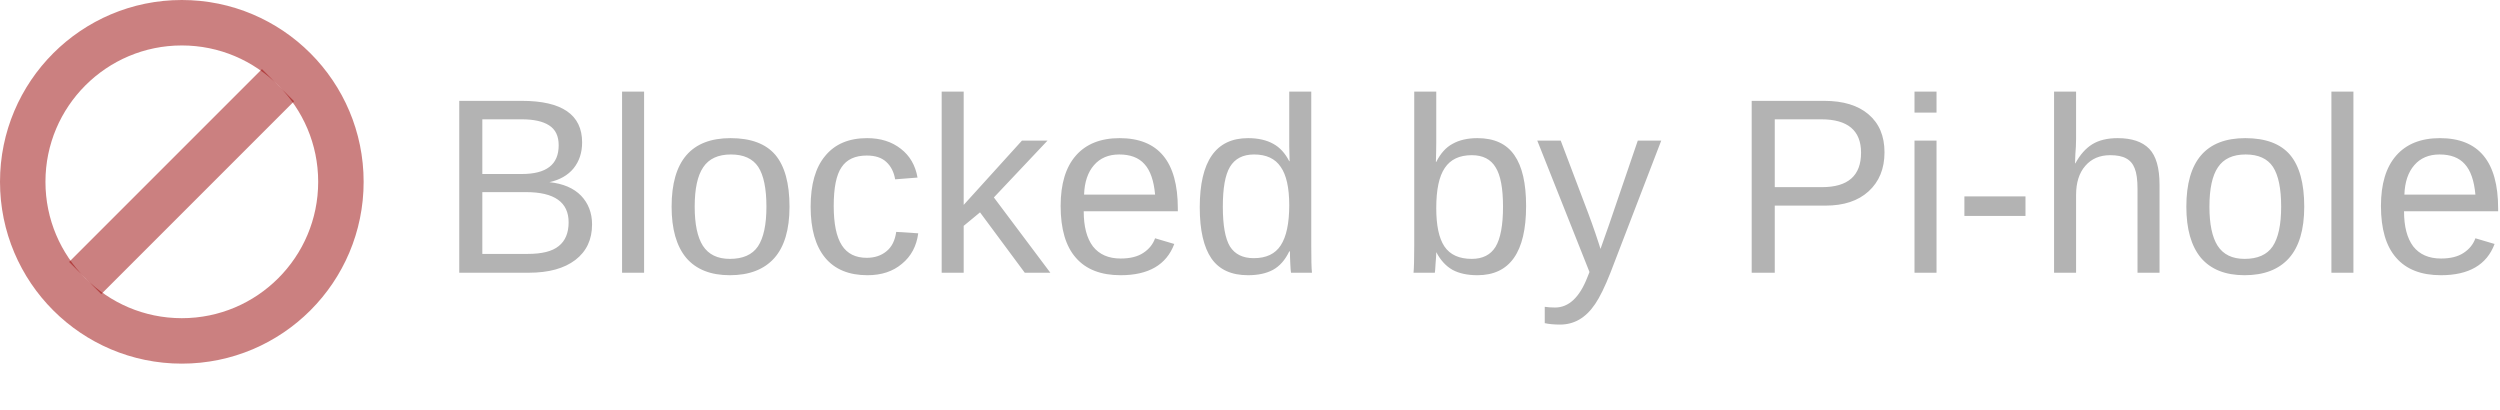
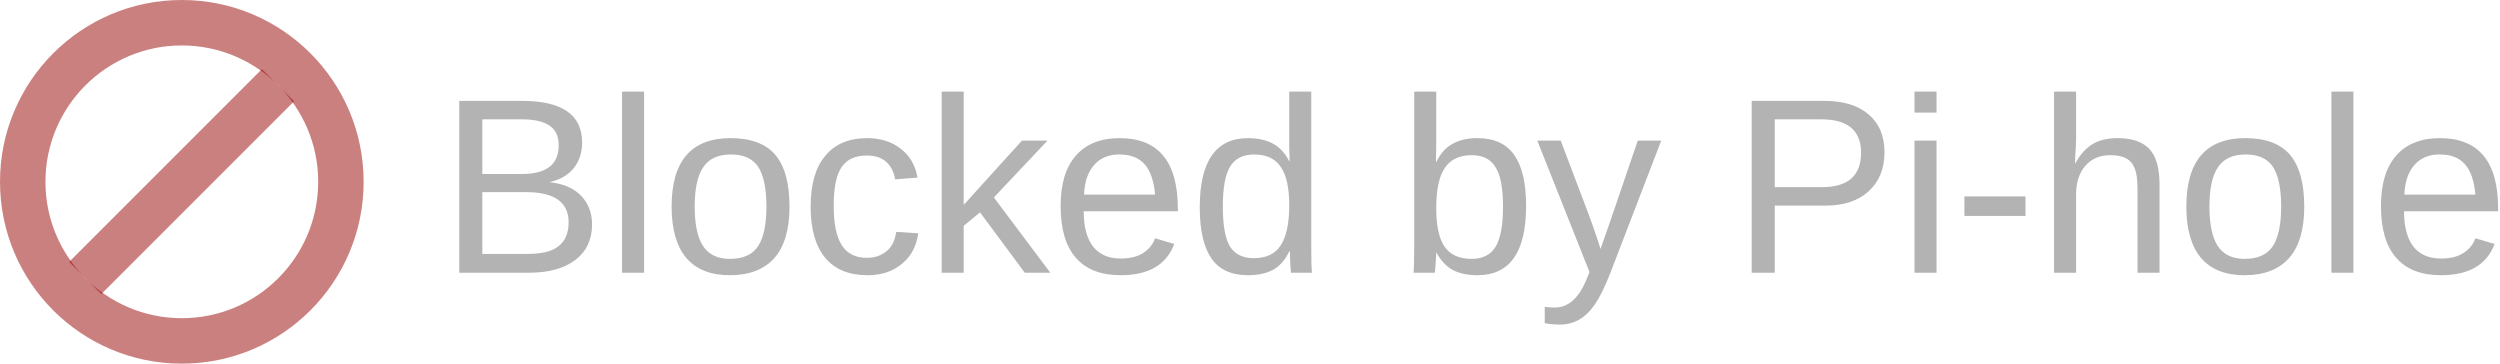
- <svg xmlns="http://www.w3.org/2000/svg" width="110" height="18">
+ <svg xmlns="http://www.w3.org/2000/svg" width="110" height="16">
  <defs>
    <style>
  circle {stroke: rgba(152,2,2,0.5); fill: none; stroke-width: 2;}
  rect {fill: rgba(152,2,2,0.5);}
  text {opacity: 0.3; font: 11px Arial;}
 </style>
  </defs>
  <circle cx="8" cy="8" r="7" />
  <rect x="10.3" y="-6" width="2" height="12" transform="rotate(45)" />
  <text x="19.3" y="12">Blocked by Pi-hole</text>
</svg>
